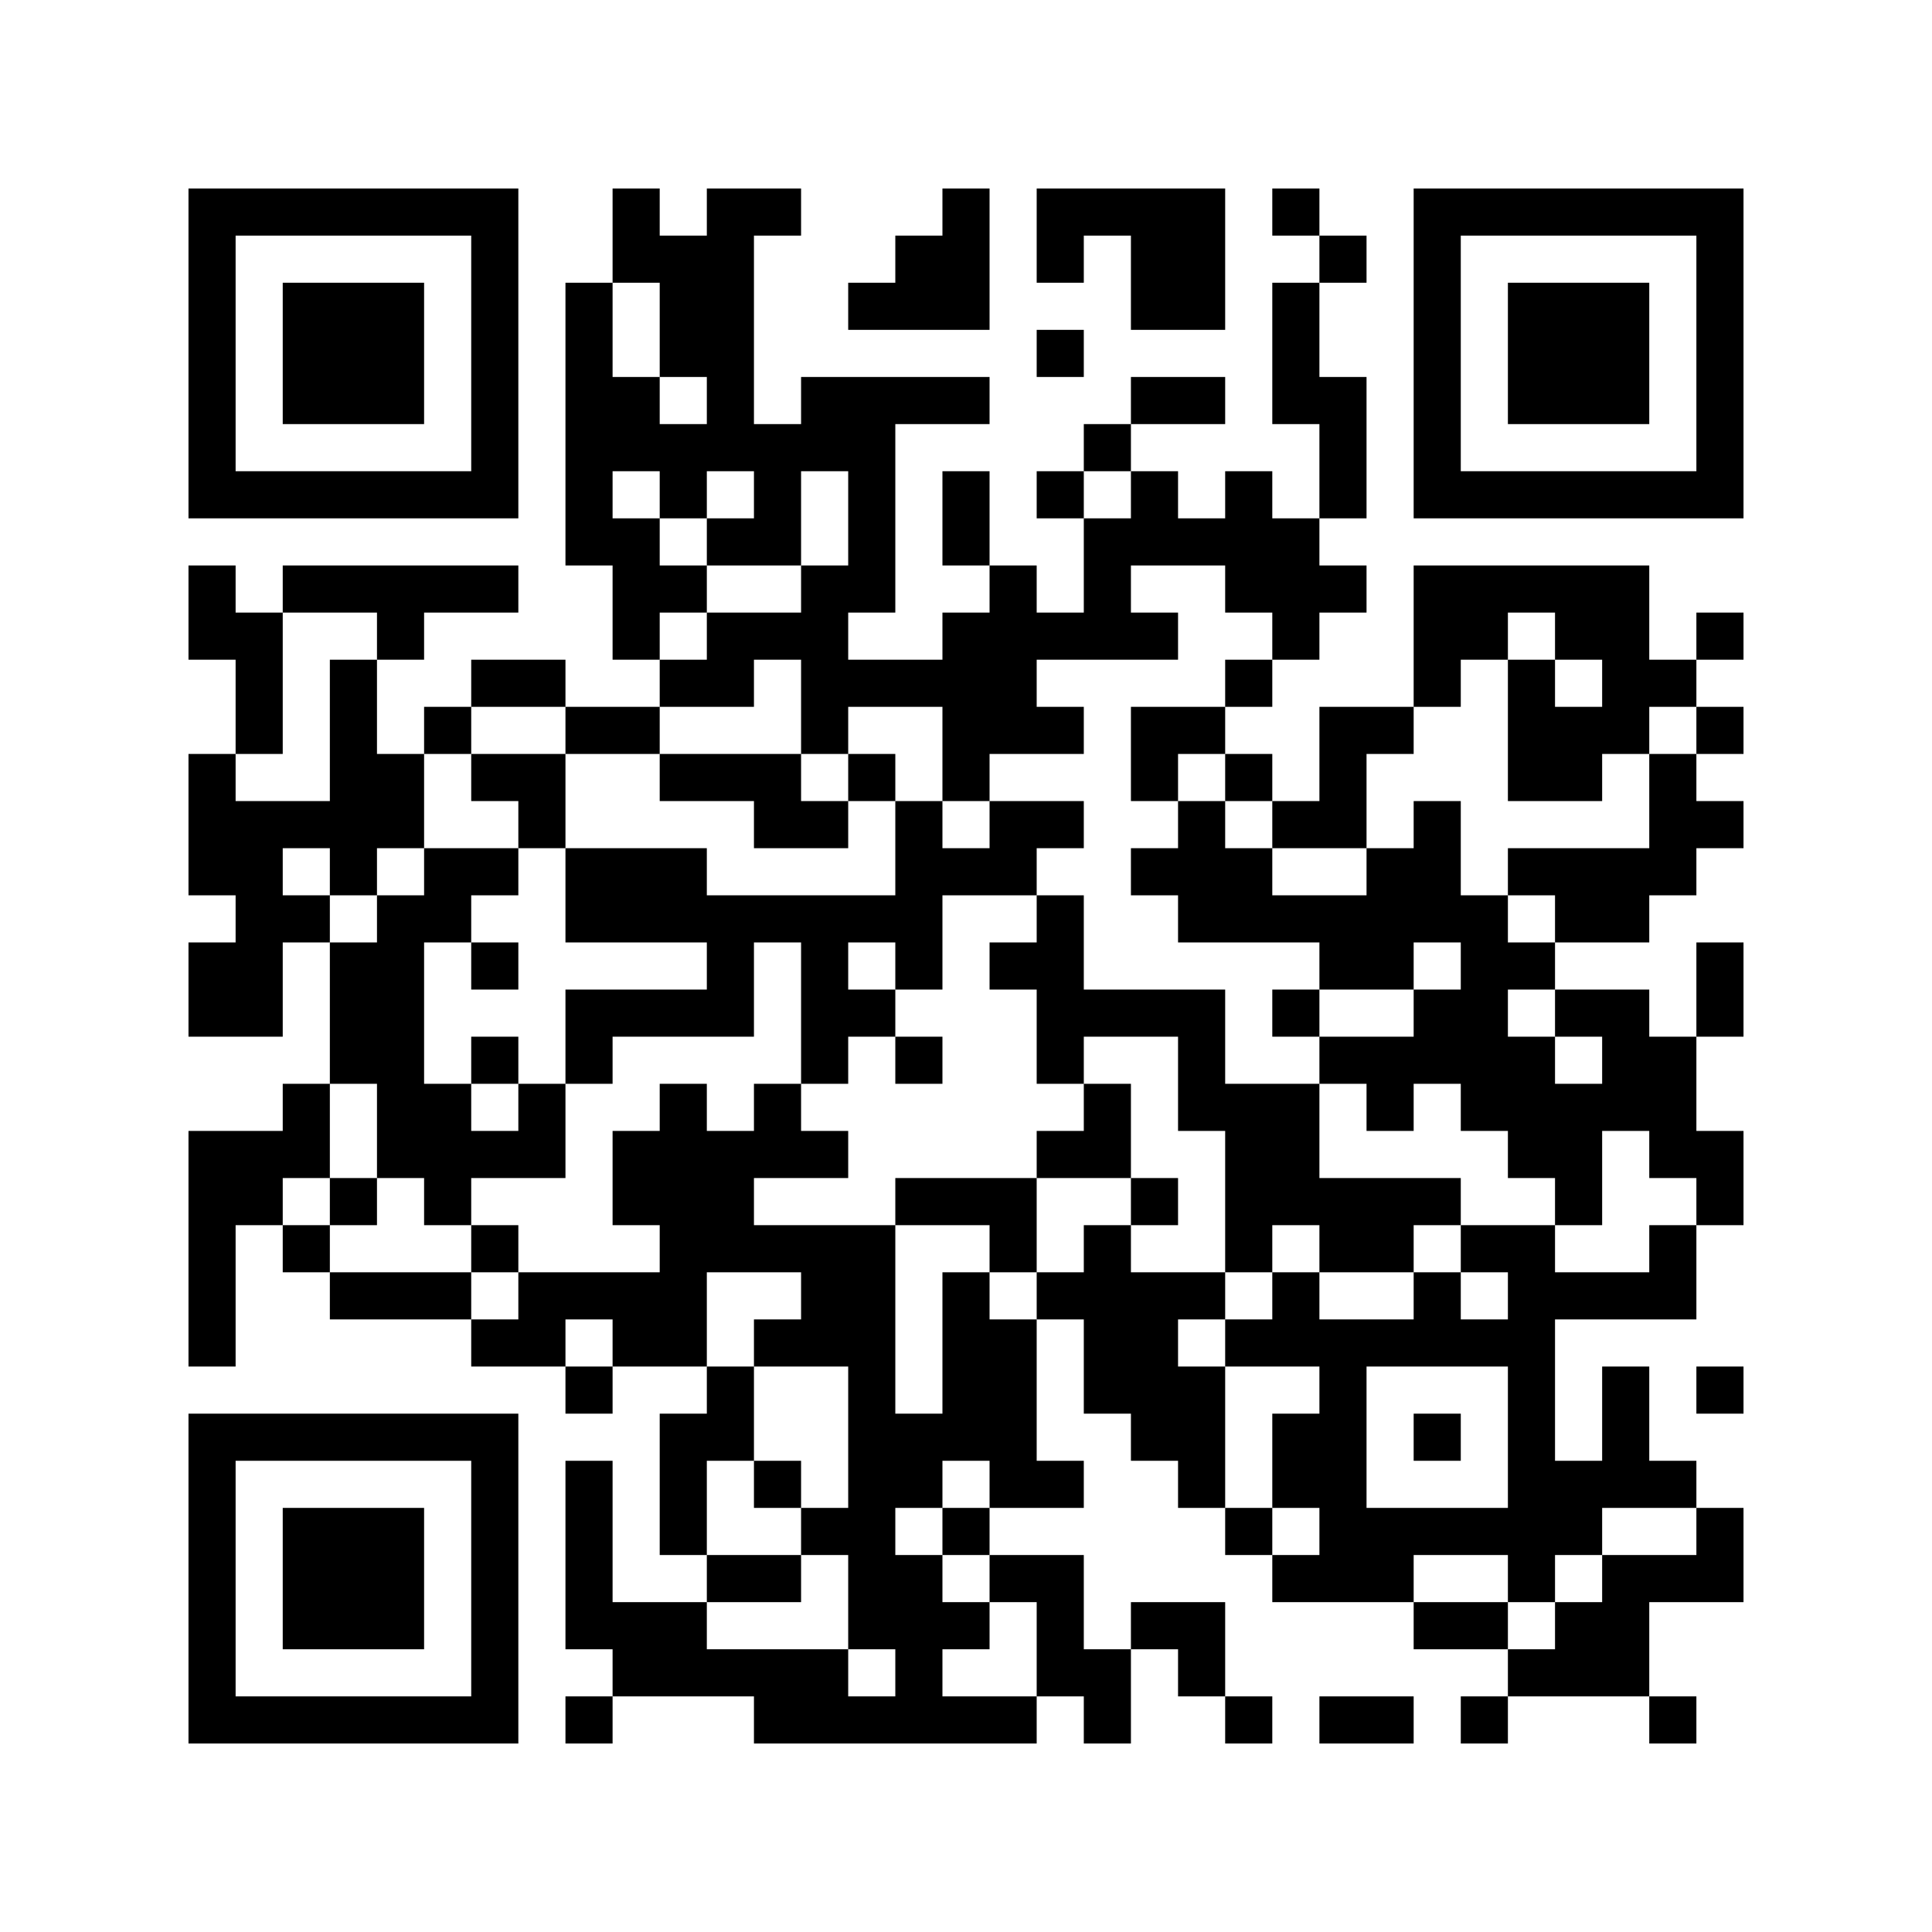
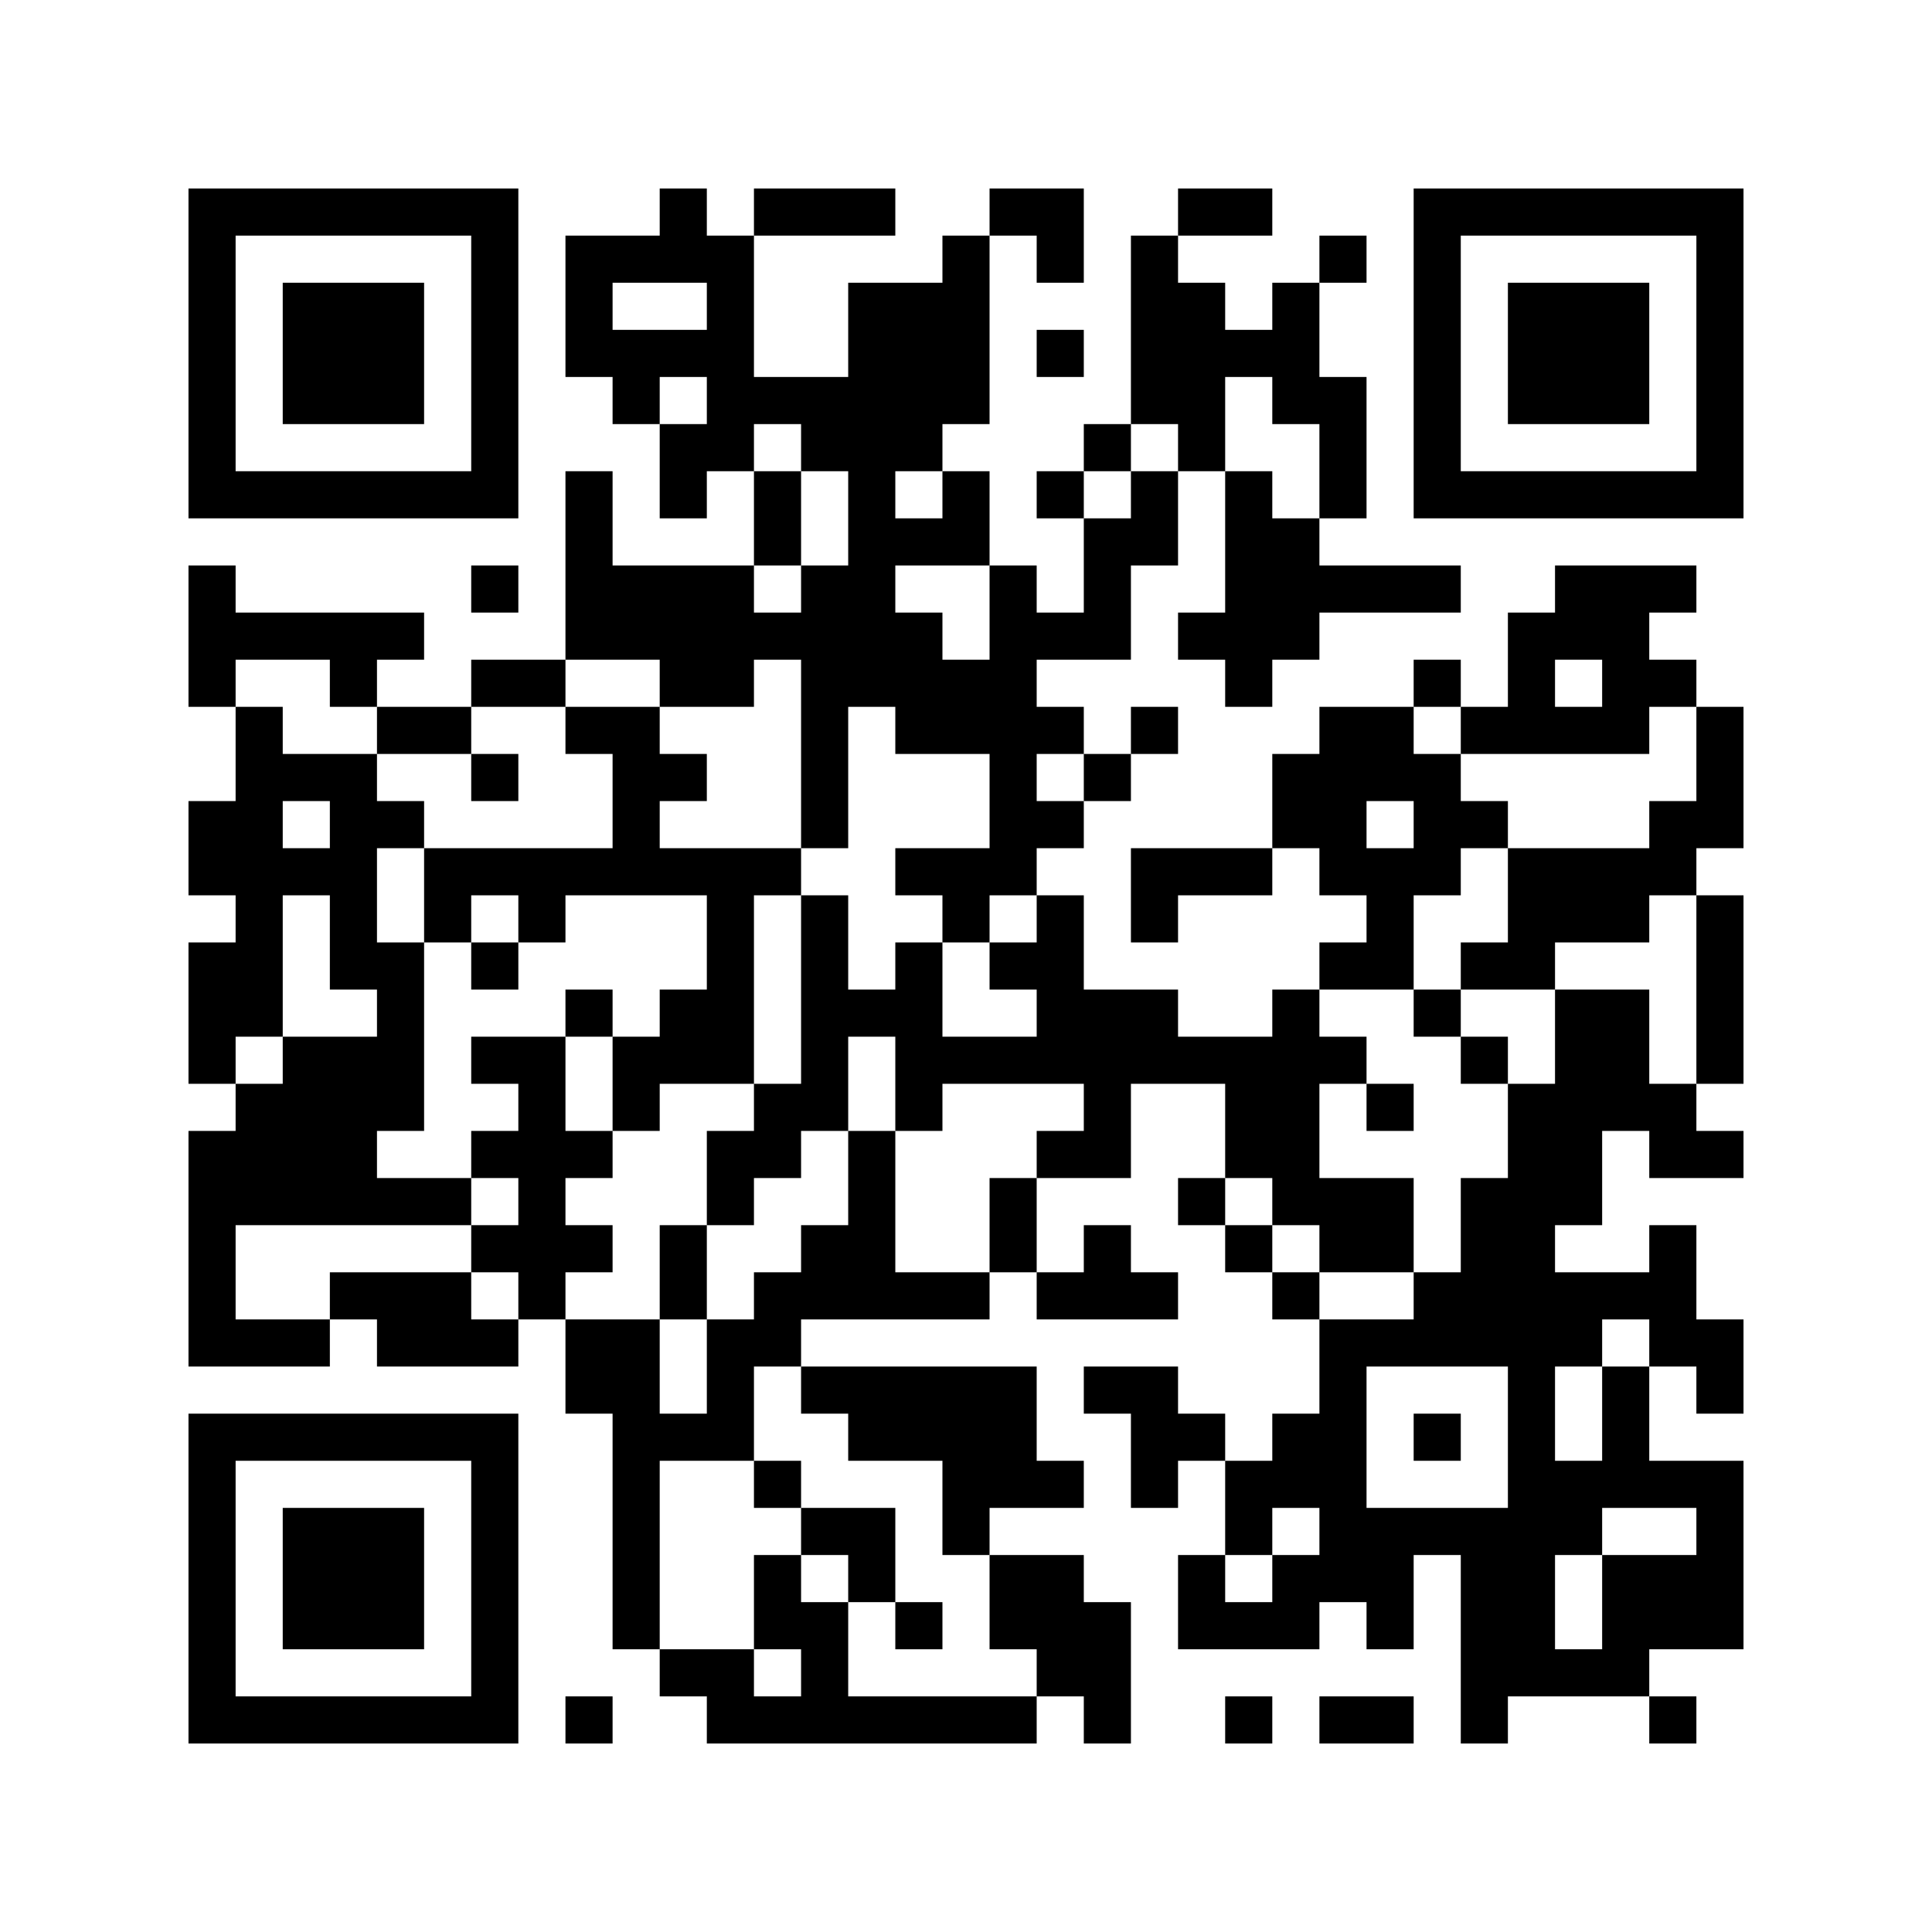
<svg xmlns="http://www.w3.org/2000/svg" width="41mm" height="41mm" version="1.1" viewBox="0 0 41 41">
  <rect fill="white" x="0" y="0" width="100%" height="100%" />
-   <path d="M4,4H5V5H4zM5,4H6V5H5zM6,4H7V5H6zM7,4H8V5H7zM8,4H9V5H8zM9,4H10V5H9zM10,4H11V5H10zM13,4H14V5H13zM15,4H16V5H15zM16,4H17V5H16zM20,4H21V5H20zM22,4H23V5H22zM23,4H24V5H23zM24,4H25V5H24zM25,4H26V5H25zM27,4H28V5H27zM30,4H31V5H30zM31,4H32V5H31zM32,4H33V5H32zM33,4H34V5H33zM34,4H35V5H34zM35,4H36V5H35zM36,4H37V5H36zM4,5H5V6H4zM10,5H11V6H10zM13,5H14V6H13zM14,5H15V6H14zM15,5H16V6H15zM19,5H20V6H19zM20,5H21V6H20zM22,5H23V6H22zM24,5H25V6H24zM25,5H26V6H25zM28,5H29V6H28zM30,5H31V6H30zM36,5H37V6H36zM4,6H5V7H4zM6,6H7V7H6zM7,6H8V7H7zM8,6H9V7H8zM10,6H11V7H10zM12,6H13V7H12zM14,6H15V7H14zM15,6H16V7H15zM18,6H19V7H18zM19,6H20V7H19zM20,6H21V7H20zM24,6H25V7H24zM25,6H26V7H25zM27,6H28V7H27zM30,6H31V7H30zM32,6H33V7H32zM33,6H34V7H33zM34,6H35V7H34zM36,6H37V7H36zM4,7H5V8H4zM6,7H7V8H6zM7,7H8V8H7zM8,7H9V8H8zM10,7H11V8H10zM12,7H13V8H12zM14,7H15V8H14zM15,7H16V8H15zM22,7H23V8H22zM27,7H28V8H27zM30,7H31V8H30zM32,7H33V8H32zM33,7H34V8H33zM34,7H35V8H34zM36,7H37V8H36zM4,8H5V9H4zM6,8H7V9H6zM7,8H8V9H7zM8,8H9V9H8zM10,8H11V9H10zM12,8H13V9H12zM13,8H14V9H13zM15,8H16V9H15zM17,8H18V9H17zM18,8H19V9H18zM19,8H20V9H19zM20,8H21V9H20zM24,8H25V9H24zM25,8H26V9H25zM27,8H28V9H27zM28,8H29V9H28zM30,8H31V9H30zM32,8H33V9H32zM33,8H34V9H33zM34,8H35V9H34zM36,8H37V9H36zM4,9H5V10H4zM10,9H11V10H10zM12,9H13V10H12zM13,9H14V10H13zM14,9H15V10H14zM15,9H16V10H15zM16,9H17V10H16zM17,9H18V10H17zM18,9H19V10H18zM23,9H24V10H23zM28,9H29V10H28zM30,9H31V10H30zM36,9H37V10H36zM4,10H5V11H4zM5,10H6V11H5zM6,10H7V11H6zM7,10H8V11H7zM8,10H9V11H8zM9,10H10V11H9zM10,10H11V11H10zM12,10H13V11H12zM14,10H15V11H14zM16,10H17V11H16zM18,10H19V11H18zM20,10H21V11H20zM22,10H23V11H22zM24,10H25V11H24zM26,10H27V11H26zM28,10H29V11H28zM30,10H31V11H30zM31,10H32V11H31zM32,10H33V11H32zM33,10H34V11H33zM34,10H35V11H34zM35,10H36V11H35zM36,10H37V11H36zM12,11H13V12H12zM13,11H14V12H13zM15,11H16V12H15zM16,11H17V12H16zM18,11H19V12H18zM20,11H21V12H20zM23,11H24V12H23zM24,11H25V12H24zM25,11H26V12H25zM26,11H27V12H26zM27,11H28V12H27zM4,12H5V13H4zM6,12H7V13H6zM7,12H8V13H7zM8,12H9V13H8zM9,12H10V13H9zM10,12H11V13H10zM13,12H14V13H13zM14,12H15V13H14zM17,12H18V13H17zM18,12H19V13H18zM21,12H22V13H21zM23,12H24V13H23zM26,12H27V13H26zM27,12H28V13H27zM28,12H29V13H28zM30,12H31V13H30zM31,12H32V13H31zM32,12H33V13H32zM33,12H34V13H33zM34,12H35V13H34zM4,13H5V14H4zM5,13H6V14H5zM8,13H9V14H8zM13,13H14V14H13zM15,13H16V14H15zM16,13H17V14H16zM17,13H18V14H17zM20,13H21V14H20zM21,13H22V14H21zM22,13H23V14H22zM23,13H24V14H23zM24,13H25V14H24zM27,13H28V14H27zM30,13H31V14H30zM31,13H32V14H31zM33,13H34V14H33zM34,13H35V14H34zM36,13H37V14H36zM5,14H6V15H5zM7,14H8V15H7zM10,14H11V15H10zM11,14H12V15H11zM14,14H15V15H14zM15,14H16V15H15zM17,14H18V15H17zM18,14H19V15H18zM19,14H20V15H19zM20,14H21V15H20zM21,14H22V15H21zM26,14H27V15H26zM30,14H31V15H30zM32,14H33V15H32zM34,14H35V15H34zM35,14H36V15H35zM5,15H6V16H5zM7,15H8V16H7zM9,15H10V16H9zM12,15H13V16H12zM13,15H14V16H13zM17,15H18V16H17zM20,15H21V16H20zM21,15H22V16H21zM22,15H23V16H22zM24,15H25V16H24zM25,15H26V16H25zM28,15H29V16H28zM29,15H30V16H29zM32,15H33V16H32zM33,15H34V16H33zM34,15H35V16H34zM36,15H37V16H36zM4,16H5V17H4zM7,16H8V17H7zM8,16H9V17H8zM10,16H11V17H10zM11,16H12V17H11zM14,16H15V17H14zM15,16H16V17H15zM16,16H17V17H16zM18,16H19V17H18zM20,16H21V17H20zM24,16H25V17H24zM26,16H27V17H26zM28,16H29V17H28zM32,16H33V17H32zM33,16H34V17H33zM35,16H36V17H35zM4,17H5V18H4zM5,17H6V18H5zM6,17H7V18H6zM7,17H8V18H7zM8,17H9V18H8zM11,17H12V18H11zM16,17H17V18H16zM17,17H18V18H17zM19,17H20V18H19zM21,17H22V18H21zM22,17H23V18H22zM25,17H26V18H25zM27,17H28V18H27zM28,17H29V18H28zM30,17H31V18H30zM35,17H36V18H35zM36,17H37V18H36zM4,18H5V19H4zM5,18H6V19H5zM7,18H8V19H7zM9,18H10V19H9zM10,18H11V19H10zM12,18H13V19H12zM13,18H14V19H13zM14,18H15V19H14zM19,18H20V19H19zM20,18H21V19H20zM21,18H22V19H21zM24,18H25V19H24zM25,18H26V19H25zM26,18H27V19H26zM29,18H30V19H29zM30,18H31V19H30zM32,18H33V19H32zM33,18H34V19H33zM34,18H35V19H34zM35,18H36V19H35zM5,19H6V20H5zM6,19H7V20H6zM8,19H9V20H8zM9,19H10V20H9zM12,19H13V20H12zM13,19H14V20H13zM14,19H15V20H14zM15,19H16V20H15zM16,19H17V20H16zM17,19H18V20H17zM18,19H19V20H18zM19,19H20V20H19zM22,19H23V20H22zM25,19H26V20H25zM26,19H27V20H26zM27,19H28V20H27zM28,19H29V20H28zM29,19H30V20H29zM30,19H31V20H30zM31,19H32V20H31zM33,19H34V20H33zM34,19H35V20H34zM4,20H5V21H4zM5,20H6V21H5zM7,20H8V21H7zM8,20H9V21H8zM10,20H11V21H10zM15,20H16V21H15zM17,20H18V21H17zM19,20H20V21H19zM21,20H22V21H21zM22,20H23V21H22zM28,20H29V21H28zM29,20H30V21H29zM31,20H32V21H31zM32,20H33V21H32zM36,20H37V21H36zM4,21H5V22H4zM5,21H6V22H5zM7,21H8V22H7zM8,21H9V22H8zM12,21H13V22H12zM13,21H14V22H13zM14,21H15V22H14zM15,21H16V22H15zM17,21H18V22H17zM18,21H19V22H18zM22,21H23V22H22zM23,21H24V22H23zM24,21H25V22H24zM25,21H26V22H25zM27,21H28V22H27zM30,21H31V22H30zM31,21H32V22H31zM33,21H34V22H33zM34,21H35V22H34zM36,21H37V22H36zM7,22H8V23H7zM8,22H9V23H8zM10,22H11V23H10zM12,22H13V23H12zM17,22H18V23H17zM19,22H20V23H19zM22,22H23V23H22zM25,22H26V23H25zM28,22H29V23H28zM29,22H30V23H29zM30,22H31V23H30zM31,22H32V23H31zM32,22H33V23H32zM34,22H35V23H34zM35,22H36V23H35zM6,23H7V24H6zM8,23H9V24H8zM9,23H10V24H9zM11,23H12V24H11zM14,23H15V24H14zM16,23H17V24H16zM23,23H24V24H23zM25,23H26V24H25zM26,23H27V24H26zM27,23H28V24H27zM29,23H30V24H29zM31,23H32V24H31zM32,23H33V24H32zM33,23H34V24H33zM34,23H35V24H34zM35,23H36V24H35zM4,24H5V25H4zM5,24H6V25H5zM6,24H7V25H6zM8,24H9V25H8zM9,24H10V25H9zM10,24H11V25H10zM11,24H12V25H11zM13,24H14V25H13zM14,24H15V25H14zM15,24H16V25H15zM16,24H17V25H16zM17,24H18V25H17zM22,24H23V25H22zM23,24H24V25H23zM26,24H27V25H26zM27,24H28V25H27zM32,24H33V25H32zM33,24H34V25H33zM35,24H36V25H35zM36,24H37V25H36zM4,25H5V26H4zM5,25H6V26H5zM7,25H8V26H7zM9,25H10V26H9zM13,25H14V26H13zM14,25H15V26H14zM15,25H16V26H15zM19,25H20V26H19zM20,25H21V26H20zM21,25H22V26H21zM24,25H25V26H24zM26,25H27V26H26zM27,25H28V26H27zM28,25H29V26H28zM29,25H30V26H29zM30,25H31V26H30zM33,25H34V26H33zM36,25H37V26H36zM4,26H5V27H4zM6,26H7V27H6zM10,26H11V27H10zM14,26H15V27H14zM15,26H16V27H15zM16,26H17V27H16zM17,26H18V27H17zM18,26H19V27H18zM21,26H22V27H21zM23,26H24V27H23zM26,26H27V27H26zM28,26H29V27H28zM29,26H30V27H29zM31,26H32V27H31zM32,26H33V27H32zM35,26H36V27H35zM4,27H5V28H4zM7,27H8V28H7zM8,27H9V28H8zM9,27H10V28H9zM11,27H12V28H11zM12,27H13V28H12zM13,27H14V28H13zM14,27H15V28H14zM17,27H18V28H17zM18,27H19V28H18zM20,27H21V28H20zM22,27H23V28H22zM23,27H24V28H23zM24,27H25V28H24zM25,27H26V28H25zM27,27H28V28H27zM30,27H31V28H30zM32,27H33V28H32zM33,27H34V28H33zM34,27H35V28H34zM35,27H36V28H35zM4,28H5V29H4zM10,28H11V29H10zM11,28H12V29H11zM13,28H14V29H13zM14,28H15V29H14zM16,28H17V29H16zM17,28H18V29H17zM18,28H19V29H18zM20,28H21V29H20zM21,28H22V29H21zM23,28H24V29H23zM24,28H25V29H24zM26,28H27V29H26zM27,28H28V29H27zM28,28H29V29H28zM29,28H30V29H29zM30,28H31V29H30zM31,28H32V29H31zM32,28H33V29H32zM12,29H13V30H12zM15,29H16V30H15zM18,29H19V30H18zM20,29H21V30H20zM21,29H22V30H21zM23,29H24V30H23zM24,29H25V30H24zM25,29H26V30H25zM28,29H29V30H28zM32,29H33V30H32zM34,29H35V30H34zM36,29H37V30H36zM4,30H5V31H4zM5,30H6V31H5zM6,30H7V31H6zM7,30H8V31H7zM8,30H9V31H8zM9,30H10V31H9zM10,30H11V31H10zM14,30H15V31H14zM15,30H16V31H15zM18,30H19V31H18zM19,30H20V31H19zM20,30H21V31H20zM21,30H22V31H21zM24,30H25V31H24zM25,30H26V31H25zM27,30H28V31H27zM28,30H29V31H28zM30,30H31V31H30zM32,30H33V31H32zM34,30H35V31H34zM4,31H5V32H4zM10,31H11V32H10zM12,31H13V32H12zM14,31H15V32H14zM16,31H17V32H16zM18,31H19V32H18zM19,31H20V32H19zM21,31H22V32H21zM22,31H23V32H22zM25,31H26V32H25zM27,31H28V32H27zM28,31H29V32H28zM32,31H33V32H32zM33,31H34V32H33zM34,31H35V32H34zM35,31H36V32H35zM4,32H5V33H4zM6,32H7V33H6zM7,32H8V33H7zM8,32H9V33H8zM10,32H11V33H10zM12,32H13V33H12zM14,32H15V33H14zM17,32H18V33H17zM18,32H19V33H18zM20,32H21V33H20zM26,32H27V33H26zM28,32H29V33H28zM29,32H30V33H29zM30,32H31V33H30zM31,32H32V33H31zM32,32H33V33H32zM33,32H34V33H33zM36,32H37V33H36zM4,33H5V34H4zM6,33H7V34H6zM7,33H8V34H7zM8,33H9V34H8zM10,33H11V34H10zM12,33H13V34H12zM15,33H16V34H15zM16,33H17V34H16zM18,33H19V34H18zM19,33H20V34H19zM21,33H22V34H21zM22,33H23V34H22zM27,33H28V34H27zM28,33H29V34H28zM29,33H30V34H29zM32,33H33V34H32zM34,33H35V34H34zM35,33H36V34H35zM36,33H37V34H36zM4,34H5V35H4zM6,34H7V35H6zM7,34H8V35H7zM8,34H9V35H8zM10,34H11V35H10zM12,34H13V35H12zM13,34H14V35H13zM14,34H15V35H14zM18,34H19V35H18zM19,34H20V35H19zM20,34H21V35H20zM22,34H23V35H22zM24,34H25V35H24zM25,34H26V35H25zM30,34H31V35H30zM31,34H32V35H31zM33,34H34V35H33zM34,34H35V35H34zM4,35H5V36H4zM10,35H11V36H10zM13,35H14V36H13zM14,35H15V36H14zM15,35H16V36H15zM16,35H17V36H16zM17,35H18V36H17zM19,35H20V36H19zM22,35H23V36H22zM23,35H24V36H23zM25,35H26V36H25zM32,35H33V36H32zM33,35H34V36H33zM34,35H35V36H34zM4,36H5V37H4zM5,36H6V37H5zM6,36H7V37H6zM7,36H8V37H7zM8,36H9V37H8zM9,36H10V37H9zM10,36H11V37H10zM12,36H13V37H12zM16,36H17V37H16zM17,36H18V37H17zM18,36H19V37H18zM19,36H20V37H19zM20,36H21V37H20zM21,36H22V37H21zM23,36H24V37H23zM26,36H27V37H26zM28,36H29V37H28zM29,36H30V37H29zM31,36H32V37H31zM35,36H36V37H35z" id="qr-path" fill="#000000" fill-opacity="1" fill-rule="nonzero" stroke="none" />
+   <path d="M4,4H5V5H4zM5,4H6V5H5zM6,4H7V5H6zM7,4H8V5H7zM8,4H9V5H8zM9,4H10V5H9zM10,4H11V5H10zM14,4H15V5H14zM16,4H17V5H16zM17,4H18V5H17zM18,4H19V5H18zM21,4H22V5H21zM22,4H23V5H22zM25,4H26V5H25zM26,4H27V5H26zM30,4H31V5H30zM31,4H32V5H31zM32,4H33V5H32zM33,4H34V5H33zM34,4H35V5H34zM35,4H36V5H35zM36,4H37V5H36zM4,5H5V6H4zM10,5H11V6H10zM12,5H13V6H12zM13,5H14V6H13zM14,5H15V6H14zM15,5H16V6H15zM20,5H21V6H20zM22,5H23V6H22zM24,5H25V6H24zM28,5H29V6H28zM30,5H31V6H30zM36,5H37V6H36zM4,6H5V7H4zM6,6H7V7H6zM7,6H8V7H7zM8,6H9V7H8zM10,6H11V7H10zM12,6H13V7H12zM15,6H16V7H15zM18,6H19V7H18zM19,6H20V7H19zM20,6H21V7H20zM24,6H25V7H24zM25,6H26V7H25zM27,6H28V7H27zM30,6H31V7H30zM32,6H33V7H32zM33,6H34V7H33zM34,6H35V7H34zM36,6H37V7H36zM4,7H5V8H4zM6,7H7V8H6zM7,7H8V8H7zM8,7H9V8H8zM10,7H11V8H10zM12,7H13V8H12zM13,7H14V8H13zM14,7H15V8H14zM15,7H16V8H15zM18,7H19V8H18zM19,7H20V8H19zM20,7H21V8H20zM22,7H23V8H22zM24,7H25V8H24zM25,7H26V8H25zM26,7H27V8H26zM27,7H28V8H27zM30,7H31V8H30zM32,7H33V8H32zM33,7H34V8H33zM34,7H35V8H34zM36,7H37V8H36zM4,8H5V9H4zM6,8H7V9H6zM7,8H8V9H7zM8,8H9V9H8zM10,8H11V9H10zM13,8H14V9H13zM15,8H16V9H15zM16,8H17V9H16zM17,8H18V9H17zM18,8H19V9H18zM19,8H20V9H19zM20,8H21V9H20zM24,8H25V9H24zM25,8H26V9H25zM27,8H28V9H27zM28,8H29V9H28zM30,8H31V9H30zM32,8H33V9H32zM33,8H34V9H33zM34,8H35V9H34zM36,8H37V9H36zM4,9H5V10H4zM10,9H11V10H10zM14,9H15V10H14zM15,9H16V10H15zM17,9H18V10H17zM18,9H19V10H18zM19,9H20V10H19zM23,9H24V10H23zM25,9H26V10H25zM28,9H29V10H28zM30,9H31V10H30zM36,9H37V10H36zM4,10H5V11H4zM5,10H6V11H5zM6,10H7V11H6zM7,10H8V11H7zM8,10H9V11H8zM9,10H10V11H9zM10,10H11V11H10zM12,10H13V11H12zM14,10H15V11H14zM16,10H17V11H16zM18,10H19V11H18zM20,10H21V11H20zM22,10H23V11H22zM24,10H25V11H24zM26,10H27V11H26zM28,10H29V11H28zM30,10H31V11H30zM31,10H32V11H31zM32,10H33V11H32zM33,10H34V11H33zM34,10H35V11H34zM35,10H36V11H35zM36,10H37V11H36zM12,11H13V12H12zM16,11H17V12H16zM18,11H19V12H18zM19,11H20V12H19zM20,11H21V12H20zM23,11H24V12H23zM24,11H25V12H24zM26,11H27V12H26zM27,11H28V12H27zM4,12H5V13H4zM10,12H11V13H10zM12,12H13V13H12zM13,12H14V13H13zM14,12H15V13H14zM15,12H16V13H15zM17,12H18V13H17zM18,12H19V13H18zM21,12H22V13H21zM23,12H24V13H23zM26,12H27V13H26zM27,12H28V13H27zM28,12H29V13H28zM29,12H30V13H29zM30,12H31V13H30zM33,12H34V13H33zM34,12H35V13H34zM35,12H36V13H35zM4,13H5V14H4zM5,13H6V14H5zM6,13H7V14H6zM7,13H8V14H7zM8,13H9V14H8zM12,13H13V14H12zM13,13H14V14H13zM14,13H15V14H14zM15,13H16V14H15zM16,13H17V14H16zM17,13H18V14H17zM18,13H19V14H18zM19,13H20V14H19zM21,13H22V14H21zM22,13H23V14H22zM23,13H24V14H23zM25,13H26V14H25zM26,13H27V14H26zM27,13H28V14H27zM32,13H33V14H32zM33,13H34V14H33zM34,13H35V14H34zM4,14H5V15H4zM7,14H8V15H7zM10,14H11V15H10zM11,14H12V15H11zM14,14H15V15H14zM15,14H16V15H15zM17,14H18V15H17zM18,14H19V15H18zM19,14H20V15H19zM20,14H21V15H20zM21,14H22V15H21zM26,14H27V15H26zM30,14H31V15H30zM32,14H33V15H32zM34,14H35V15H34zM35,14H36V15H35zM5,15H6V16H5zM8,15H9V16H8zM9,15H10V16H9zM12,15H13V16H12zM13,15H14V16H13zM17,15H18V16H17zM19,15H20V16H19zM20,15H21V16H20zM21,15H22V16H21zM22,15H23V16H22zM24,15H25V16H24zM28,15H29V16H28zM29,15H30V16H29zM31,15H32V16H31zM32,15H33V16H32zM33,15H34V16H33zM34,15H35V16H34zM36,15H37V16H36zM5,16H6V17H5zM6,16H7V17H6zM7,16H8V17H7zM10,16H11V17H10zM13,16H14V17H13zM14,16H15V17H14zM17,16H18V17H17zM21,16H22V17H21zM23,16H24V17H23zM27,16H28V17H27zM28,16H29V17H28zM29,16H30V17H29zM30,16H31V17H30zM36,16H37V17H36zM4,17H5V18H4zM5,17H6V18H5zM7,17H8V18H7zM8,17H9V18H8zM13,17H14V18H13zM17,17H18V18H17zM21,17H22V18H21zM22,17H23V18H22zM27,17H28V18H27zM28,17H29V18H28zM30,17H31V18H30zM31,17H32V18H31zM35,17H36V18H35zM36,17H37V18H36zM4,18H5V19H4zM5,18H6V19H5zM6,18H7V19H6zM7,18H8V19H7zM9,18H10V19H9zM10,18H11V19H10zM11,18H12V19H11zM12,18H13V19H12zM13,18H14V19H13zM14,18H15V19H14zM15,18H16V19H15zM16,18H17V19H16zM19,18H20V19H19zM20,18H21V19H20zM21,18H22V19H21zM24,18H25V19H24zM25,18H26V19H25zM26,18H27V19H26zM28,18H29V19H28zM29,18H30V19H29zM30,18H31V19H30zM32,18H33V19H32zM33,18H34V19H33zM34,18H35V19H34zM35,18H36V19H35zM5,19H6V20H5zM7,19H8V20H7zM9,19H10V20H9zM11,19H12V20H11zM15,19H16V20H15zM17,19H18V20H17zM20,19H21V20H20zM22,19H23V20H22zM24,19H25V20H24zM29,19H30V20H29zM32,19H33V20H32zM33,19H34V20H33zM34,19H35V20H34zM36,19H37V20H36zM4,20H5V21H4zM5,20H6V21H5zM7,20H8V21H7zM8,20H9V21H8zM10,20H11V21H10zM15,20H16V21H15zM17,20H18V21H17zM19,20H20V21H19zM21,20H22V21H21zM22,20H23V21H22zM28,20H29V21H28zM29,20H30V21H29zM31,20H32V21H31zM32,20H33V21H32zM36,20H37V21H36zM4,21H5V22H4zM5,21H6V22H5zM8,21H9V22H8zM12,21H13V22H12zM14,21H15V22H14zM15,21H16V22H15zM17,21H18V22H17zM18,21H19V22H18zM19,21H20V22H19zM22,21H23V22H22zM23,21H24V22H23zM24,21H25V22H24zM27,21H28V22H27zM30,21H31V22H30zM33,21H34V22H33zM34,21H35V22H34zM36,21H37V22H36zM4,22H5V23H4zM6,22H7V23H6zM7,22H8V23H7zM8,22H9V23H8zM10,22H11V23H10zM11,22H12V23H11zM13,22H14V23H13zM14,22H15V23H14zM15,22H16V23H15zM17,22H18V23H17zM19,22H20V23H19zM20,22H21V23H20zM21,22H22V23H21zM22,22H23V23H22zM23,22H24V23H23zM24,22H25V23H24zM25,22H26V23H25zM26,22H27V23H26zM27,22H28V23H27zM28,22H29V23H28zM31,22H32V23H31zM33,22H34V23H33zM34,22H35V23H34zM36,22H37V23H36zM5,23H6V24H5zM6,23H7V24H6zM7,23H8V24H7zM8,23H9V24H8zM11,23H12V24H11zM13,23H14V24H13zM16,23H17V24H16zM17,23H18V24H17zM19,23H20V24H19zM23,23H24V24H23zM26,23H27V24H26zM27,23H28V24H27zM29,23H30V24H29zM32,23H33V24H32zM33,23H34V24H33zM34,23H35V24H34zM35,23H36V24H35zM4,24H5V25H4zM5,24H6V25H5zM6,24H7V25H6zM7,24H8V25H7zM10,24H11V25H10zM11,24H12V25H11zM12,24H13V25H12zM15,24H16V25H15zM16,24H17V25H16zM18,24H19V25H18zM22,24H23V25H22zM23,24H24V25H23zM26,24H27V25H26zM27,24H28V25H27zM32,24H33V25H32zM33,24H34V25H33zM35,24H36V25H35zM36,24H37V25H36zM4,25H5V26H4zM5,25H6V26H5zM6,25H7V26H6zM7,25H8V26H7zM8,25H9V26H8zM9,25H10V26H9zM11,25H12V26H11zM15,25H16V26H15zM18,25H19V26H18zM21,25H22V26H21zM25,25H26V26H25zM27,25H28V26H27zM28,25H29V26H28zM29,25H30V26H29zM31,25H32V26H31zM32,25H33V26H32zM33,25H34V26H33zM4,26H5V27H4zM10,26H11V27H10zM11,26H12V27H11zM12,26H13V27H12zM14,26H15V27H14zM17,26H18V27H17zM18,26H19V27H18zM21,26H22V27H21zM23,26H24V27H23zM26,26H27V27H26zM28,26H29V27H28zM29,26H30V27H29zM31,26H32V27H31zM32,26H33V27H32zM35,26H36V27H35zM4,27H5V28H4zM7,27H8V28H7zM8,27H9V28H8zM9,27H10V28H9zM11,27H12V28H11zM14,27H15V28H14zM16,27H17V28H16zM17,27H18V28H17zM18,27H19V28H18zM19,27H20V28H19zM20,27H21V28H20zM22,27H23V28H22zM23,27H24V28H23zM24,27H25V28H24zM27,27H28V28H27zM30,27H31V28H30zM31,27H32V28H31zM32,27H33V28H32zM33,27H34V28H33zM34,27H35V28H34zM35,27H36V28H35zM4,28H5V29H4zM5,28H6V29H5zM6,28H7V29H6zM8,28H9V29H8zM9,28H10V29H9zM10,28H11V29H10zM12,28H13V29H12zM13,28H14V29H13zM15,28H16V29H15zM16,28H17V29H16zM28,28H29V29H28zM29,28H30V29H29zM30,28H31V29H30zM31,28H32V29H31zM32,28H33V29H32zM33,28H34V29H33zM35,28H36V29H35zM36,28H37V29H36zM12,29H13V30H12zM13,29H14V30H13zM15,29H16V30H15zM17,29H18V30H17zM18,29H19V30H18zM19,29H20V30H19zM20,29H21V30H20zM21,29H22V30H21zM23,29H24V30H23zM24,29H25V30H24zM28,29H29V30H28zM32,29H33V30H32zM34,29H35V30H34zM36,29H37V30H36zM4,30H5V31H4zM5,30H6V31H5zM6,30H7V31H6zM7,30H8V31H7zM8,30H9V31H8zM9,30H10V31H9zM10,30H11V31H10zM13,30H14V31H13zM14,30H15V31H14zM15,30H16V31H15zM18,30H19V31H18zM19,30H20V31H19zM20,30H21V31H20zM21,30H22V31H21zM24,30H25V31H24zM25,30H26V31H25zM27,30H28V31H27zM28,30H29V31H28zM30,30H31V31H30zM32,30H33V31H32zM34,30H35V31H34zM4,31H5V32H4zM10,31H11V32H10zM13,31H14V32H13zM16,31H17V32H16zM20,31H21V32H20zM21,31H22V32H21zM22,31H23V32H22zM24,31H25V32H24zM26,31H27V32H26zM27,31H28V32H27zM28,31H29V32H28zM32,31H33V32H32zM33,31H34V32H33zM34,31H35V32H34zM35,31H36V32H35zM36,31H37V32H36zM4,32H5V33H4zM6,32H7V33H6zM7,32H8V33H7zM8,32H9V33H8zM10,32H11V33H10zM13,32H14V33H13zM17,32H18V33H17zM18,32H19V33H18zM20,32H21V33H20zM26,32H27V33H26zM28,32H29V33H28zM29,32H30V33H29zM30,32H31V33H30zM31,32H32V33H31zM32,32H33V33H32zM33,32H34V33H33zM36,32H37V33H36zM4,33H5V34H4zM6,33H7V34H6zM7,33H8V34H7zM8,33H9V34H8zM10,33H11V34H10zM13,33H14V34H13zM16,33H17V34H16zM18,33H19V34H18zM21,33H22V34H21zM22,33H23V34H22zM25,33H26V34H25zM27,33H28V34H27zM28,33H29V34H28zM29,33H30V34H29zM31,33H32V34H31zM32,33H33V34H32zM34,33H35V34H34zM35,33H36V34H35zM36,33H37V34H36zM4,34H5V35H4zM6,34H7V35H6zM7,34H8V35H7zM8,34H9V35H8zM10,34H11V35H10zM13,34H14V35H13zM16,34H17V35H16zM17,34H18V35H17zM19,34H20V35H19zM21,34H22V35H21zM22,34H23V35H22zM23,34H24V35H23zM25,34H26V35H25zM26,34H27V35H26zM27,34H28V35H27zM29,34H30V35H29zM31,34H32V35H31zM32,34H33V35H32zM34,34H35V35H34zM35,34H36V35H35zM36,34H37V35H36zM4,35H5V36H4zM10,35H11V36H10zM14,35H15V36H14zM15,35H16V36H15zM17,35H18V36H17zM22,35H23V36H22zM23,35H24V36H23zM31,35H32V36H31zM32,35H33V36H32zM33,35H34V36H33zM34,35H35V36H34zM4,36H5V37H4zM5,36H6V37H5zM6,36H7V37H6zM7,36H8V37H7zM8,36H9V37H8zM9,36H10V37H9zM10,36H11V37H10zM12,36H13V37H12zM15,36H16V37H15zM16,36H17V37H16zM17,36H18V37H17zM18,36H19V37H18zM19,36H20V37H19zM20,36H21V37H20zM21,36H22V37H21zM23,36H24V37H23zM26,36H27V37H26zM28,36H29V37H28zM29,36H30V37H29zM31,36H32V37H31zM35,36H36V37H35z" id="qr-path" fill="#000000" fill-opacity="1" fill-rule="nonzero" stroke="none" />
</svg>
